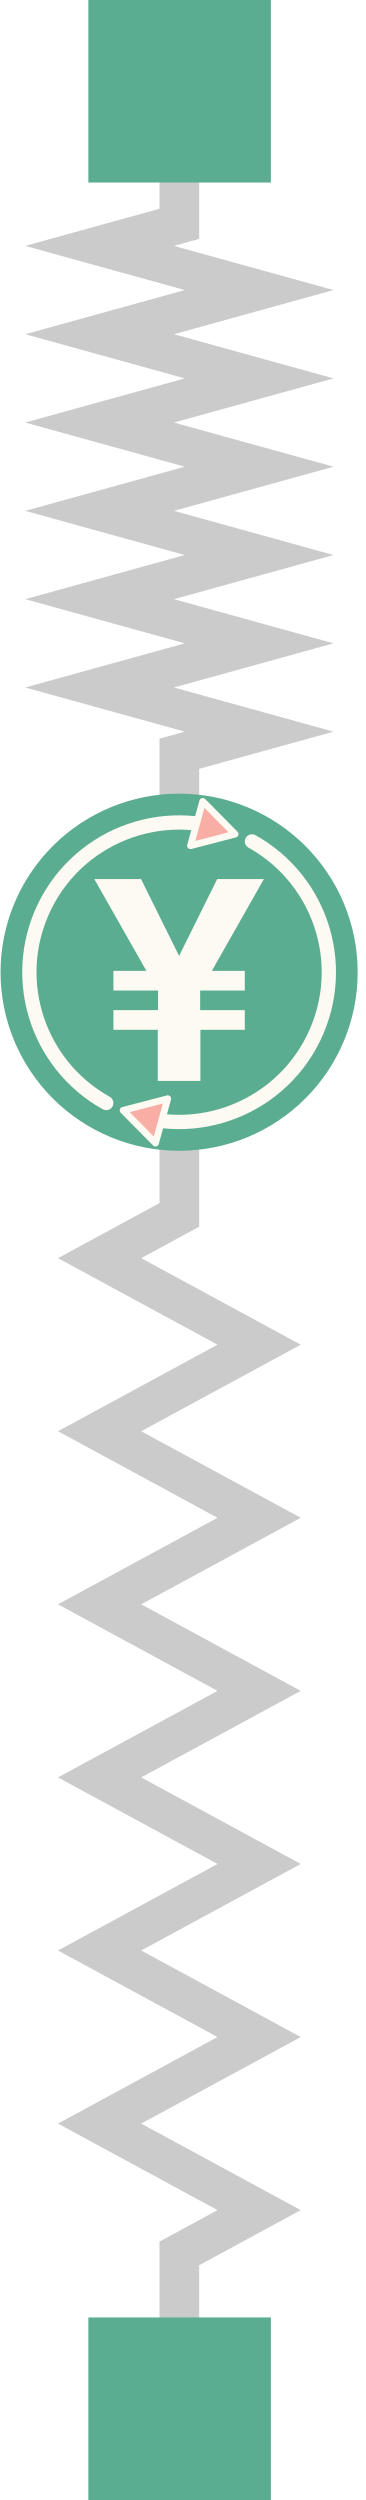
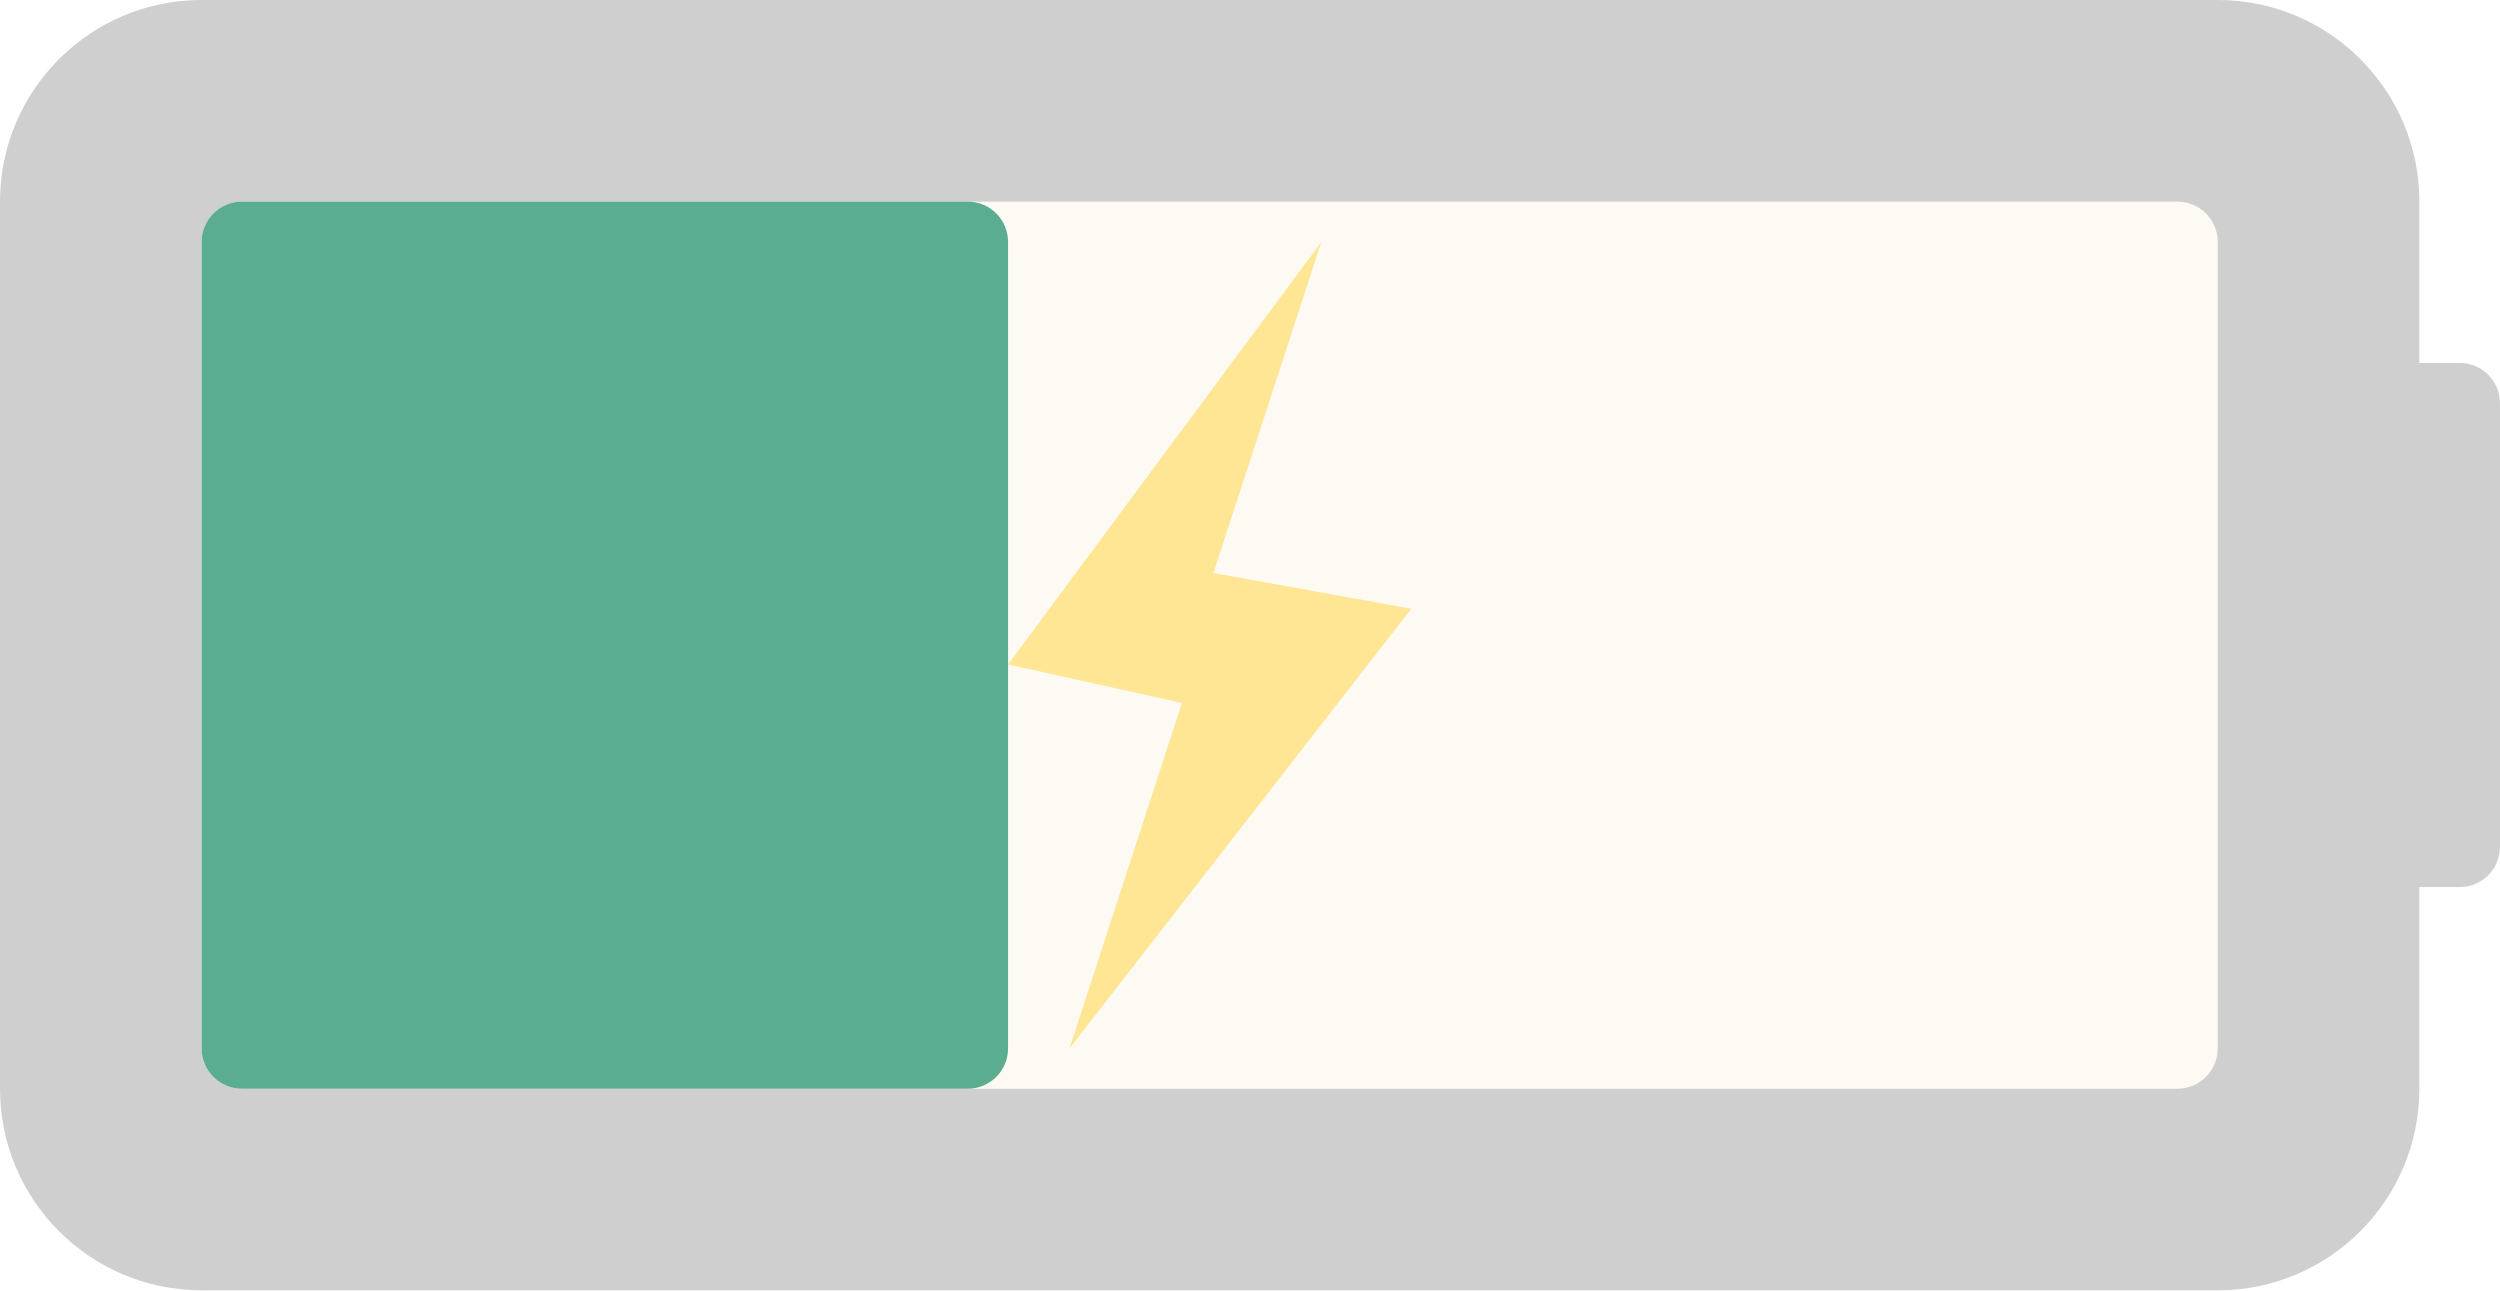
- <svg xmlns="http://www.w3.org/2000/svg" width="46" height="315" viewBox="0 0 46 315" fill="none">
-   <path d="M22.598 25.238V28.201L12.546 30.983L32.65 36.547L12.546 42.111L32.65 47.676L12.546 53.24L32.65 58.804L12.546 64.368L32.65 69.932L12.546 75.496L32.65 81.06L12.546 86.624L32.65 92.188L22.598 94.971V97.934" stroke="#CBCBCB" stroke-width="5" stroke-linecap="square" />
-   <path d="M22.598 147.267V153.074L12.546 158.527L32.65 169.431L12.546 180.336L32.65 191.24L12.546 202.145L32.65 213.049L12.546 223.954L32.65 234.858L12.546 245.763L32.65 256.667L12.546 267.572L32.65 278.476L22.598 283.928V289.736" stroke="#CBCBCB" stroke-width="5" stroke-linecap="square" />
-   <path d="M45.068 122.5C45.068 128.467 42.697 134.19 38.477 138.41C34.258 142.629 28.535 145 22.568 145C16.6 145 10.877 142.629 6.658 138.41C2.438 134.19 0.068 128.467 0.068 122.5C0.068 116.533 2.438 110.81 6.658 106.59C10.877 102.371 16.6 100 22.568 100C28.535 100 34.258 102.371 38.477 106.59C42.697 110.81 45.068 116.533 45.068 122.5Z" fill="#5BAD92" />
-   <path d="M31.5 105.154C31.271 105.219 31.077 105.373 30.961 105.582C30.845 105.79 30.817 106.037 30.882 106.266C30.948 106.496 31.102 106.69 31.311 106.806C31.841 107.1 32.352 107.419 32.842 107.76C33.332 108.101 33.801 108.463 34.248 108.846C34.696 109.229 35.122 109.631 35.526 110.052C35.929 110.473 36.311 110.911 36.669 111.366C37.028 111.821 37.363 112.293 37.675 112.778C37.986 113.263 38.274 113.763 38.537 114.274C38.8 114.786 39.039 115.31 39.252 115.844C39.465 116.378 39.652 116.922 39.813 117.474C39.975 118.026 40.11 118.587 40.218 119.153C40.326 119.72 40.407 120.292 40.46 120.869C40.513 121.446 40.538 122.027 40.535 122.61C40.532 123.194 40.5 123.779 40.438 124.365C40.377 124.95 40.286 125.536 40.166 126.12C40.045 126.705 39.894 127.287 39.712 127.867C39.53 128.446 39.316 129.022 39.071 129.592C38.826 130.162 38.556 130.713 38.261 131.244C37.966 131.775 37.647 132.285 37.306 132.775C36.966 133.265 36.603 133.734 36.221 134.181C36.221 134.181 36.221 134.182 36.221 134.182C35.838 134.629 35.435 135.055 35.015 135.459C34.594 135.863 34.155 136.244 33.7 136.603C33.245 136.961 32.774 137.297 32.289 137.608C31.803 137.92 31.304 138.208 30.792 138.471C30.281 138.734 29.757 138.973 29.223 139.186C28.689 139.399 28.145 139.586 27.593 139.748C27.041 139.909 26.48 140.044 25.914 140.152C25.347 140.26 24.775 140.341 24.198 140.394C23.621 140.447 23.04 140.472 22.457 140.469C21.874 140.466 21.289 140.434 20.703 140.372C20.117 140.311 19.531 140.22 18.947 140.1C18.363 139.979 17.78 139.828 17.201 139.646C17.088 139.61 16.97 139.597 16.852 139.608C16.734 139.618 16.62 139.652 16.515 139.706C16.41 139.761 16.317 139.836 16.241 139.926C16.166 140.017 16.108 140.122 16.073 140.234C16.037 140.347 16.024 140.466 16.035 140.583C16.045 140.701 16.079 140.816 16.133 140.92C16.188 141.025 16.263 141.118 16.353 141.194C16.444 141.27 16.549 141.327 16.661 141.363C17.298 141.563 17.939 141.729 18.582 141.862C19.226 141.995 19.871 142.095 20.516 142.163C21.16 142.23 21.805 142.265 22.447 142.269C23.089 142.273 23.728 142.245 24.363 142.186C24.998 142.128 25.628 142.039 26.251 141.92C26.874 141.801 27.49 141.653 28.098 141.475C28.705 141.298 29.303 141.092 29.89 140.857C30.477 140.623 31.053 140.361 31.616 140.072C32.178 139.782 32.727 139.466 33.261 139.123C33.795 138.78 34.313 138.411 34.814 138.017C35.315 137.622 35.798 137.202 36.261 136.758C36.724 136.313 37.167 135.844 37.589 135.351C38.01 134.858 38.409 134.342 38.784 133.803C39.159 133.264 39.51 132.702 39.834 132.118C40.158 131.534 40.456 130.929 40.725 130.302C40.994 129.676 41.228 129.043 41.429 128.406C41.629 127.77 41.795 127.128 41.928 126.485C42.061 125.842 42.161 125.197 42.228 124.552C42.228 124.552 42.228 124.552 42.228 124.552C42.296 123.907 42.331 123.262 42.335 122.62C42.339 121.978 42.311 121.339 42.252 120.704C42.194 120.069 42.105 119.439 41.986 118.816C41.867 118.193 41.719 117.577 41.542 116.97C41.364 116.362 41.158 115.764 40.924 115.177C40.69 114.59 40.428 114.014 40.138 113.451C39.849 112.889 39.532 112.339 39.19 111.805C38.847 111.272 38.478 110.753 38.083 110.253C37.689 109.752 37.269 109.269 36.824 108.806C36.38 108.342 35.911 107.899 35.418 107.478C34.925 107.056 34.409 106.657 33.87 106.282C33.331 105.907 32.769 105.556 32.185 105.232C31.976 105.116 31.73 105.088 31.5 105.154V105.154Z" fill="#FCFAF2" />
-   <path d="M22.688 102.731C22.046 102.728 21.407 102.756 20.772 102.814C20.137 102.872 19.508 102.961 18.884 103.08C18.261 103.199 17.645 103.348 17.038 103.525C16.43 103.702 15.832 103.909 15.245 104.143C14.658 104.377 14.082 104.639 13.52 104.928C12.957 105.218 12.408 105.534 11.874 105.877C11.34 106.22 10.822 106.589 10.321 106.983C9.821 107.378 9.337 107.798 8.874 108.243C8.411 108.687 7.968 109.156 7.546 109.649C7.125 110.142 6.726 110.658 6.351 111.197C5.976 111.737 5.625 112.299 5.301 112.883C4.977 113.466 4.679 114.072 4.41 114.698C4.141 115.324 3.907 115.957 3.707 116.594C3.506 117.231 3.34 117.872 3.207 118.515C3.074 119.158 2.974 119.803 2.907 120.448C2.839 121.093 2.804 121.738 2.8 122.38C2.797 123.022 2.825 123.661 2.883 124.296C2.941 124.931 3.03 125.561 3.149 126.184C3.268 126.807 3.416 127.424 3.594 128.031C3.771 128.638 3.977 129.236 4.212 129.823C4.446 130.41 4.708 130.986 4.997 131.549C5.286 132.112 5.603 132.661 5.946 133.195C6.288 133.729 6.657 134.247 7.052 134.748C7.446 135.248 7.866 135.731 8.311 136.195C8.755 136.658 9.224 137.101 9.717 137.522C10.21 137.944 10.726 138.343 11.266 138.718C11.805 139.093 12.367 139.444 12.95 139.768C13.159 139.884 13.405 139.912 13.635 139.847C13.864 139.781 14.058 139.627 14.174 139.418C14.29 139.21 14.318 138.964 14.253 138.734C14.187 138.505 14.033 138.311 13.825 138.195C13.294 137.9 12.783 137.581 12.293 137.24C11.803 136.9 11.334 136.537 10.887 136.155C10.439 135.772 10.013 135.369 9.61 134.948C9.206 134.528 8.824 134.089 8.466 133.634C8.107 133.179 7.772 132.707 7.46 132.222C7.149 131.737 6.861 131.237 6.598 130.726C6.335 130.214 6.096 129.69 5.883 129.157C5.67 128.623 5.483 128.078 5.322 127.526C5.16 126.974 5.025 126.414 4.917 125.847C4.809 125.281 4.729 124.708 4.675 124.131C4.622 123.554 4.597 122.973 4.6 122.39C4.604 121.807 4.635 121.221 4.697 120.636C4.758 120.05 4.849 119.464 4.97 118.88C5.09 118.296 5.241 117.713 5.424 117.134C5.606 116.554 5.819 115.979 6.064 115.408C6.309 114.838 6.58 114.287 6.875 113.756C7.169 113.226 7.488 112.715 7.829 112.225C8.169 111.735 8.532 111.266 8.915 110.819C9.297 110.371 9.7 109.945 10.121 109.541C10.541 109.137 10.98 108.756 11.435 108.397C11.89 108.039 12.361 107.703 12.847 107.392C13.332 107.08 13.831 106.792 14.343 106.529C14.854 106.266 15.378 106.028 15.912 105.815C16.446 105.602 16.99 105.414 17.542 105.253C18.095 105.091 18.655 104.956 19.221 104.848C19.788 104.74 20.36 104.66 20.937 104.606C21.514 104.553 22.095 104.528 22.678 104.531C23.261 104.535 23.847 104.566 24.432 104.628C25.018 104.689 25.604 104.78 26.188 104.901C26.772 105.021 27.355 105.172 27.934 105.355C28.047 105.39 28.165 105.403 28.283 105.393C28.401 105.382 28.515 105.349 28.62 105.294C28.725 105.239 28.818 105.165 28.894 105.074C28.97 104.983 29.027 104.879 29.062 104.766C29.098 104.653 29.111 104.535 29.101 104.417C29.09 104.299 29.057 104.185 29.002 104.08C28.947 103.975 28.872 103.882 28.782 103.806C28.691 103.73 28.587 103.673 28.474 103.637C27.837 103.437 27.196 103.271 26.553 103.138C25.91 103.005 25.264 102.905 24.62 102.838C23.975 102.77 23.33 102.735 22.688 102.731Z" fill="#FCFAF2" />
-   <path d="M29.622 105.096L24.004 106.559L25.542 100.973L29.622 105.096Z" fill="#F9AEA5" />
-   <path d="M25.582 100.546C25.482 100.537 25.381 100.563 25.298 100.62C25.215 100.678 25.155 100.762 25.128 100.859L23.59 106.446C23.57 106.518 23.569 106.595 23.588 106.667C23.607 106.74 23.645 106.807 23.698 106.86C23.751 106.914 23.817 106.952 23.89 106.972C23.963 106.992 24.04 106.993 24.112 106.974L29.731 105.511C29.804 105.492 29.87 105.454 29.924 105.401C29.978 105.349 30.017 105.283 30.037 105.21C30.056 105.138 30.057 105.061 30.038 104.988C30.019 104.915 29.981 104.849 29.928 104.795L25.848 100.672C25.777 100.6 25.683 100.556 25.582 100.546ZM25.759 101.802L28.794 104.869L24.615 105.957L25.759 101.802Z" fill="#FCFAF2" />
-   <path d="M15.513 139.904L21.131 138.441L19.593 144.027L15.513 139.904Z" fill="#F9AEA5" />
-   <path d="M21.201 138.018C21.142 138.009 21.081 138.011 21.023 138.026L15.404 139.489C15.331 139.508 15.265 139.546 15.211 139.599C15.157 139.652 15.119 139.718 15.099 139.79C15.079 139.863 15.078 139.939 15.097 140.012C15.116 140.085 15.154 140.151 15.207 140.205L19.287 144.328C19.34 144.382 19.407 144.42 19.479 144.44C19.552 144.46 19.629 144.461 19.701 144.442C19.774 144.423 19.841 144.385 19.895 144.332C19.948 144.279 19.987 144.213 20.007 144.141L21.546 138.555C21.561 138.497 21.565 138.436 21.556 138.377C21.547 138.317 21.525 138.261 21.493 138.21C21.46 138.16 21.418 138.116 21.367 138.083C21.317 138.05 21.261 138.028 21.201 138.018ZM20.52 139.043L19.376 143.198L16.341 140.131L20.52 139.043Z" fill="#FCFAF2" />
-   <path d="M22.568 136.196H25.251V129.753H30.844V127.28H25.219V124.807H30.844V122.333H26.69L33.253 110.759H27.369L22.567 120.442L22.568 136.196ZM22.567 136.196H19.884V129.753H14.291V127.28H19.916V124.807H14.291V122.333H18.445L11.882 110.759H17.766L22.567 120.442" fill="#FCFAF2" />
-   <path d="M34.131 0H11.131V23H34.131V0Z" fill="#5BAD92" />
-   <path d="M34.131 292H11.131V315H34.131V292Z" fill="#5BAD92" />
+ <svg xmlns="http://www.w3.org/2000/svg" width="62" height="32" viewBox="0 0 62 32" fill="none">
+   <rect width="60" height="32" rx="5" fill="#CFCFCF" />
+   <rect x="52" y="9" width="10" height="13" rx="1" fill="#CFCFCF" />
+   <rect x="5" y="5" width="50" height="22" rx="1" fill="#FCFAF2" />
+   <rect x="5" y="5" width="20" height="22" rx="1" fill="#5BAD92" />
+   <path d="M35 15.097L30.093 14.212L32.77 6L25 16.478L29.312 17.434L26.524 26L35 15.097Z" fill="#FFE694" />
</svg>
